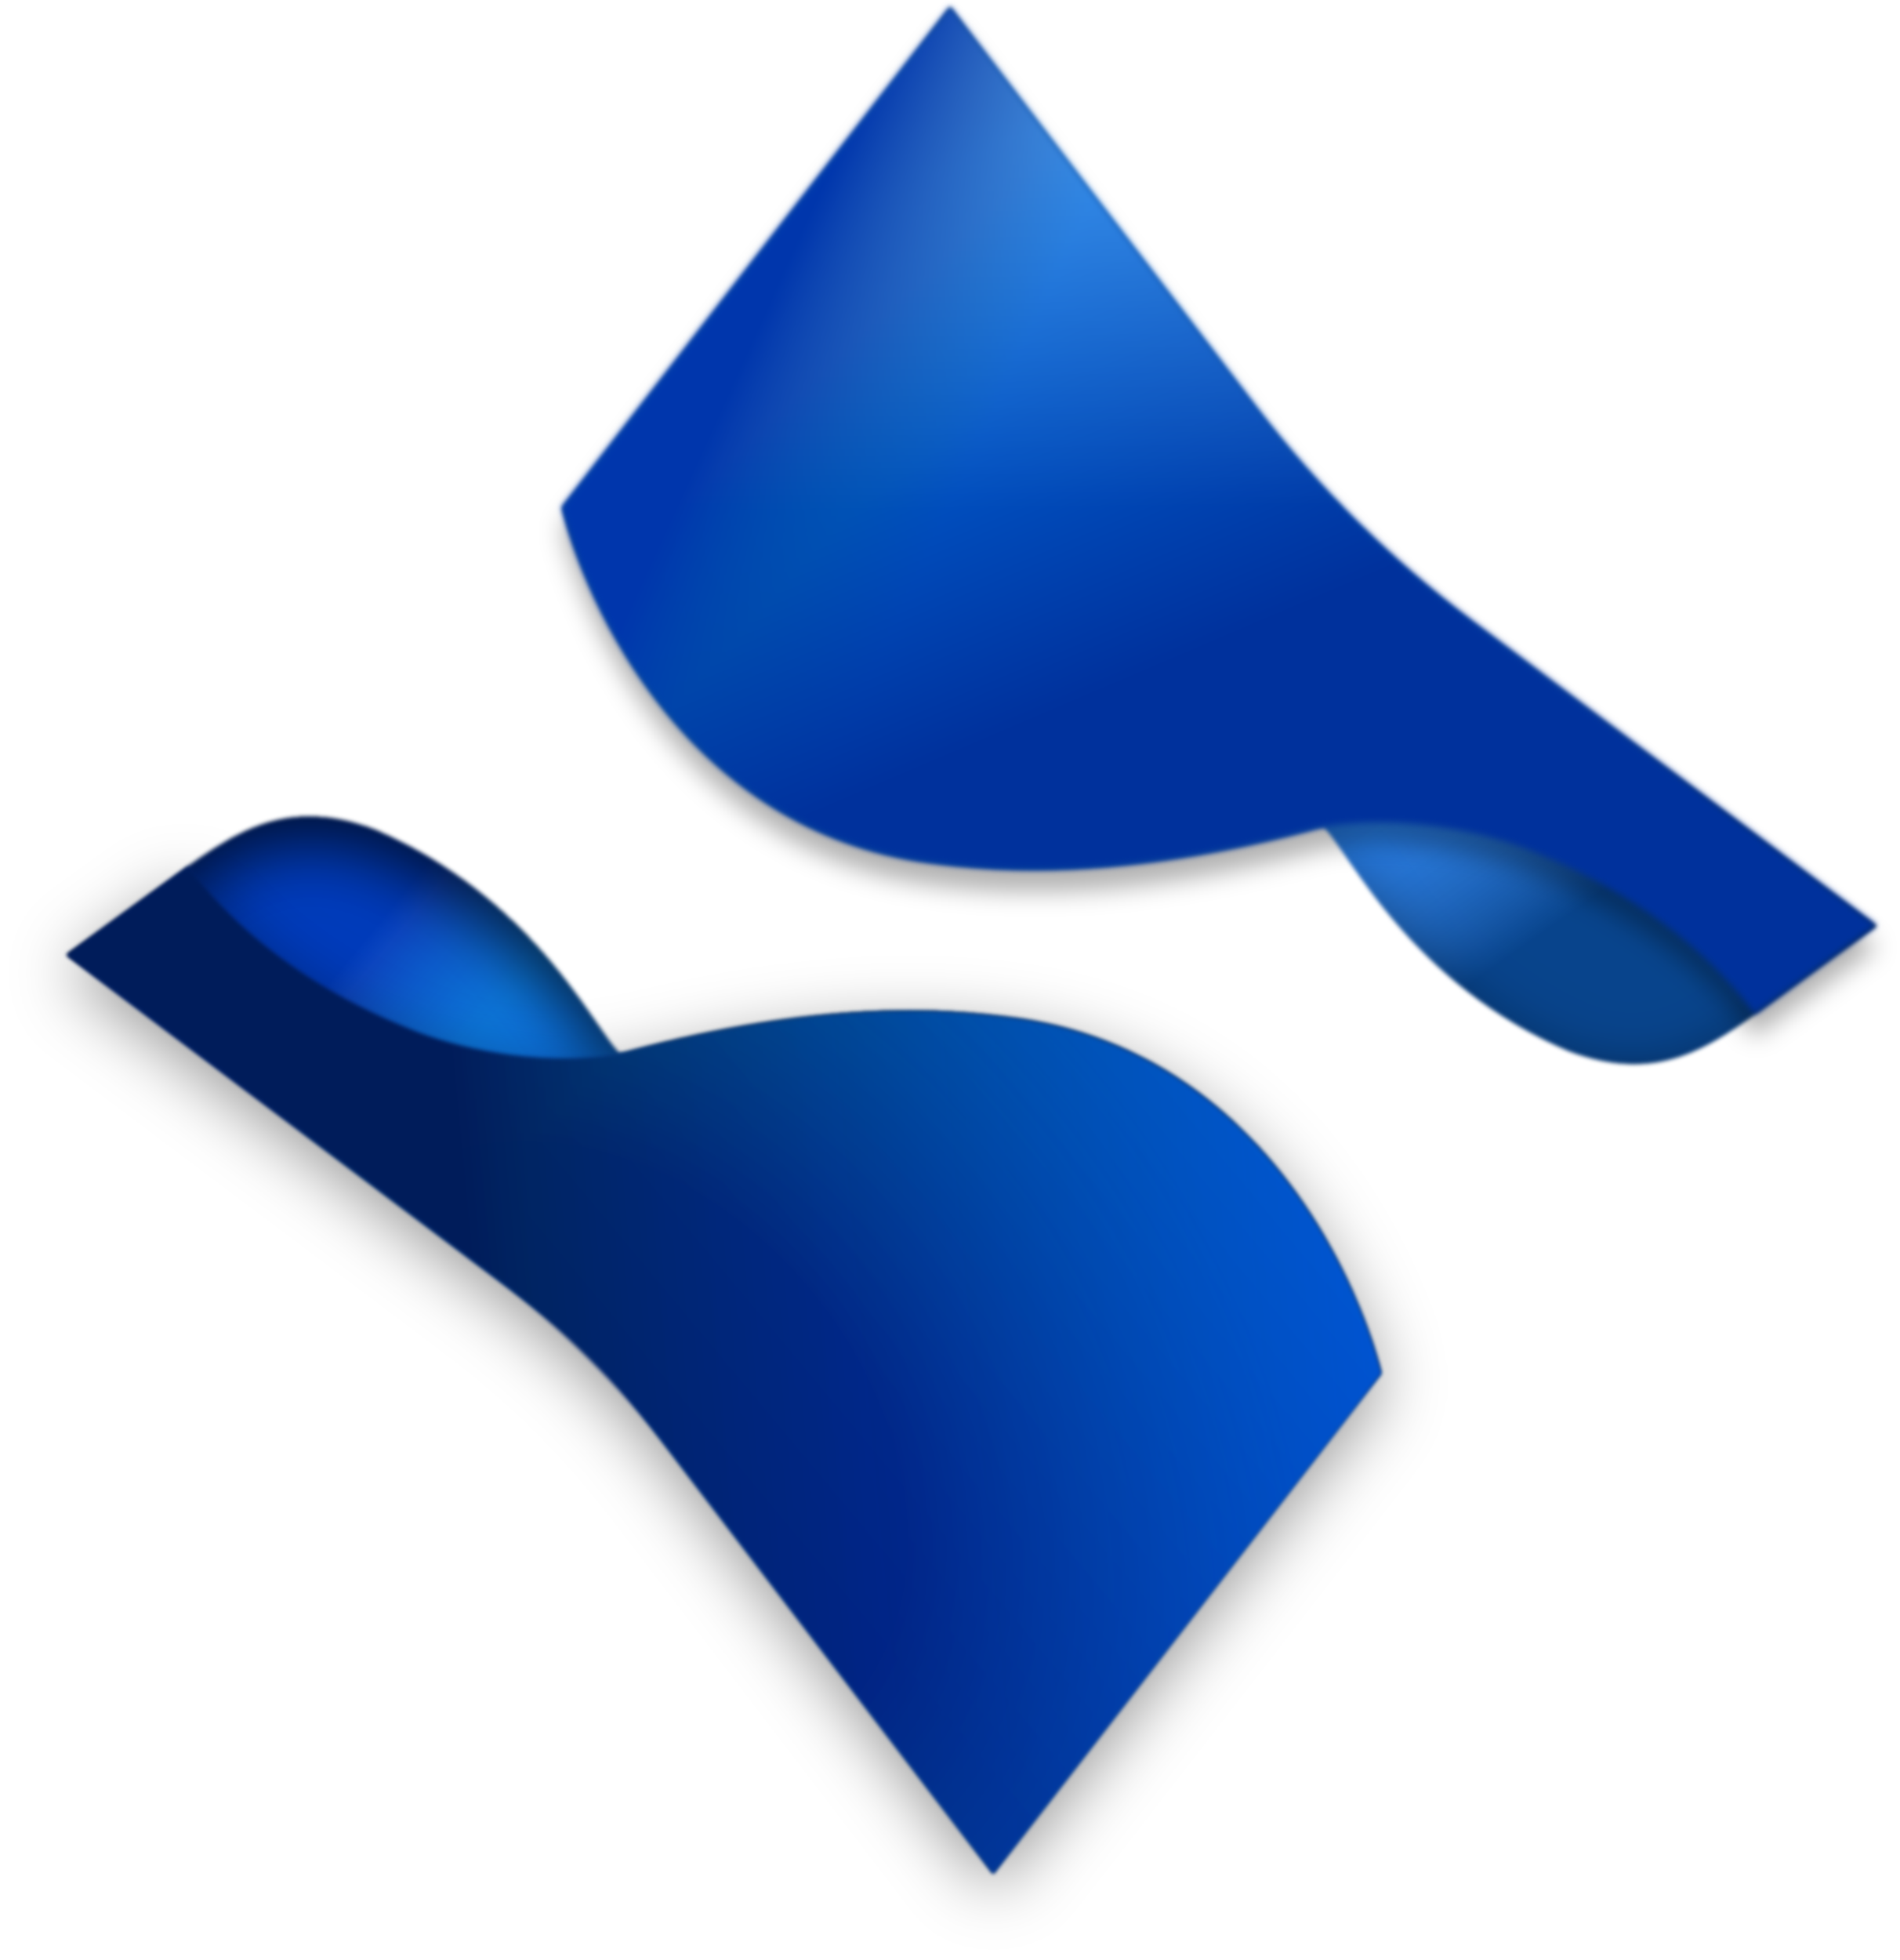
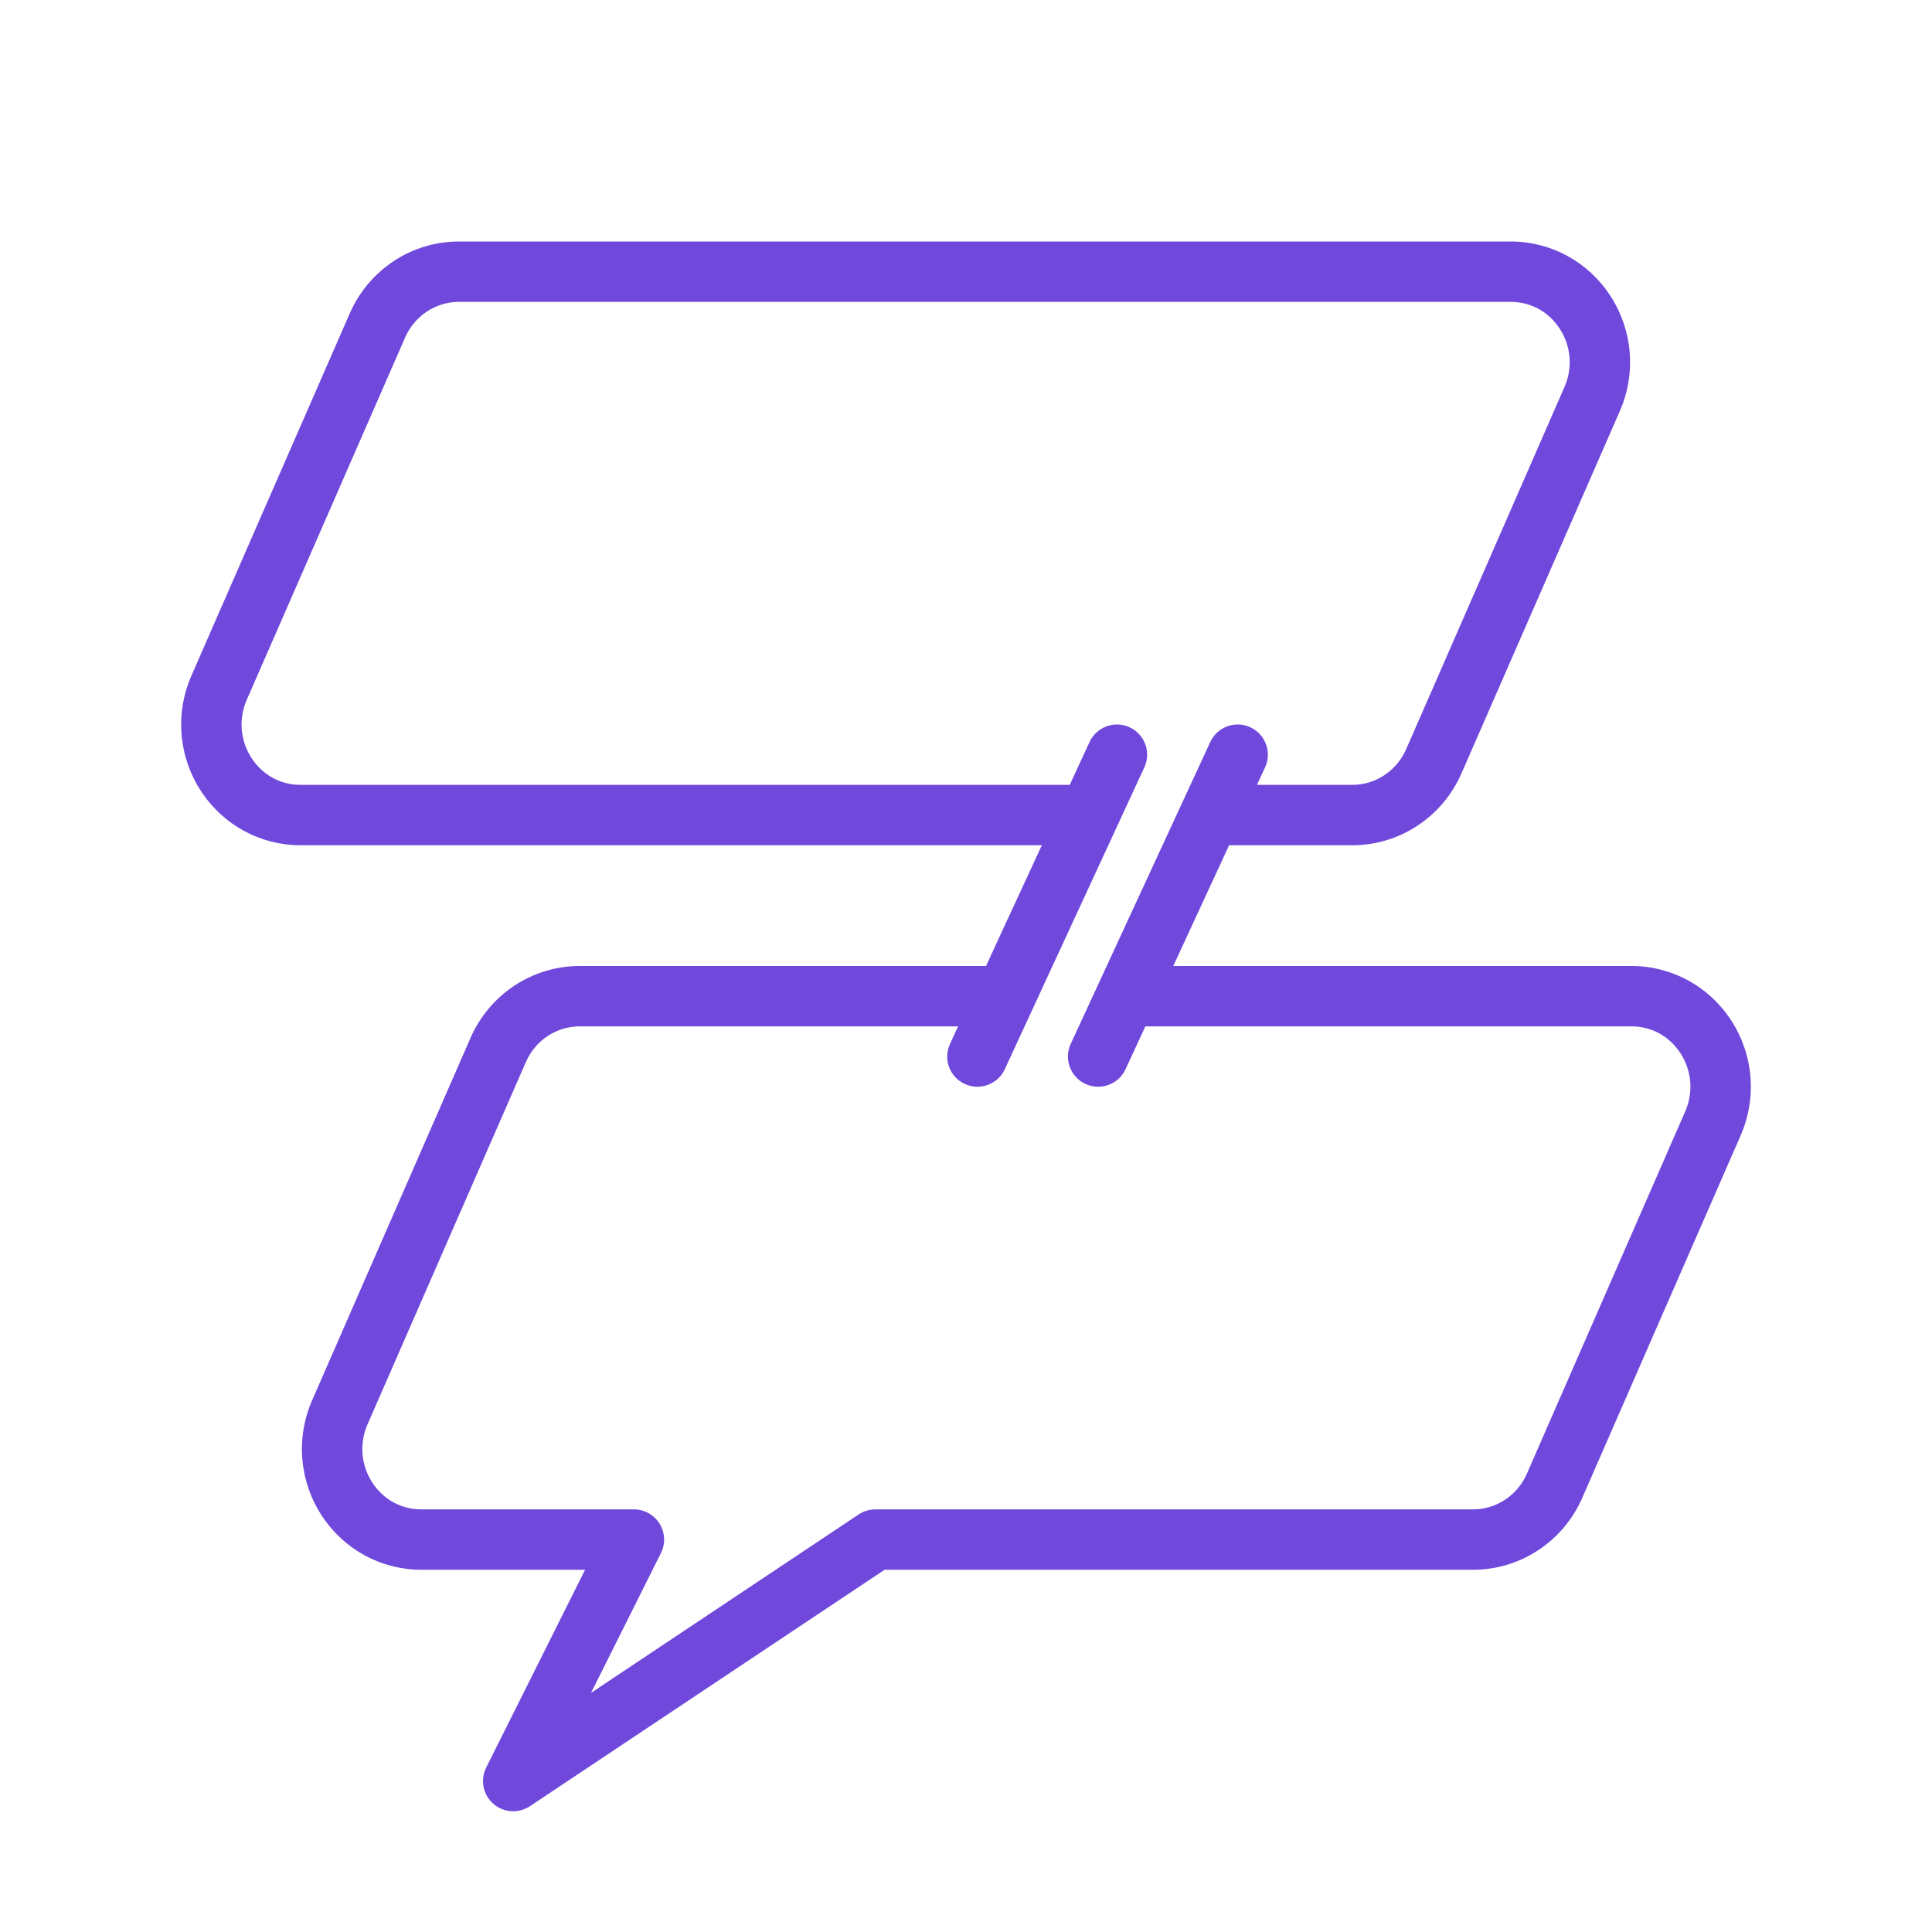
- <svg xmlns="http://www.w3.org/2000/svg" width="854" height="881" viewBox="0 0 854 881" fill="none">
-   <g filter="url(#filter0_if_8_55)">
-     <path d="M843.612 416.224L661.271 279.042C624.837 251.631 592.324 219.366 564.635 183.144L427.133 3.268L252.704 228.166C263.804 272.342 309.223 373.207 417.675 387.754C450.209 392.127 504.14 395.804 592.319 372.386C593.3 372.208 594.282 372.083 595.263 371.922C608.005 385.291 634.311 442.105 705.464 472.537C742.941 486.531 765.374 472.752 789.002 456.009L843.612 416.224Z" fill="#0E77F7" />
-     <path d="M843.612 416.224L661.271 279.042C624.837 251.631 592.324 219.366 564.635 183.144L427.133 3.268L252.704 228.166C263.804 272.342 309.223 373.207 417.675 387.754C450.209 392.127 504.14 395.804 592.319 372.386C593.3 372.208 594.282 372.083 595.263 371.922C608.005 385.291 634.311 442.105 705.464 472.537C742.941 486.531 765.374 472.752 789.002 456.009L843.612 416.224Z" fill="url(#paint0_linear_8_55)" />
+ <svg xmlns="http://www.w3.org/2000/svg" width="800px" height="800px" viewBox="0 0 64 64" version="1.1">
+   <defs>
+ 
+ </defs>
+   <g id="64px-Line" stroke="none" stroke-width="1" fill="none" fill-rule="evenodd">
+     <g id="spe-bubbles-two">
+ 
+ </g>
+     <path d="M9.954,28 L34.512,28 L32.663,32 L19.199,32 C17.637,32 16.219,32.935 15.587,34.381 L10.342,46.381 C9.794,47.635 9.913,49.066 10.661,50.21 C11.394,51.331 12.625,52 13.954,52 L19.382,52 L16.106,58.553 C15.903,58.959 15.999,59.45 16.339,59.75 C16.526,59.916 16.763,60 17,60 C17.193,60 17.386,59.944 17.555,59.832 L29.303,52 L48.802,52 C50.364,52 51.782,51.065 52.414,49.619 L57.659,37.619 C58.207,36.365 58.088,34.934 57.34,33.79 C56.606,32.669 55.375,32 54.046,32 L38.866,32 L40.715,28 L44.801,28 C46.363,28 47.781,27.065 48.413,25.619 L53.658,13.619 C54.206,12.365 54.087,10.934 53.339,9.79 C52.606,8.669 51.375,8 50.046,8 L15.199,8 C13.637,8 12.219,8.935 11.587,10.381 L6.342,22.381 C5.794,23.635 5.913,25.066 6.661,26.21 C7.394,27.331 8.625,28 9.954,28 L9.954,28 Z M8.174,23.182 L13.419,11.182 C13.733,10.464 14.431,10 15.199,10 L50.047,10 C50.708,10 51.298,10.323 51.666,10.885 C52.043,11.462 52.104,12.184 51.826,12.818 L46.581,24.818 C46.267,25.536 45.569,26 44.801,26 L41.639,26 L41.907,25.419 C42.139,24.918 41.92,24.324 41.419,24.092 C40.92,23.86 40.324,24.078 40.092,24.58 L39.154,26.608 C39.153,26.609 39.153,26.611 39.152,26.612 L35.469,34.58 C35.237,35.081 35.456,35.675 35.957,35.907 C36.094,35.971 36.236,36 36.377,36 C36.754,36 37.116,35.785 37.285,35.419 L37.941,34 L54.046,34 C54.707,34 55.297,34.323 55.665,34.885 C56.042,35.462 56.103,36.184 55.825,36.818 L50.58,48.818 C50.267,49.536 49.569,50 48.801,50 L29,50 C28.803,50 28.609,50.059 28.445,50.168 L19.578,56.08 L21.894,51.448 C22.049,51.138 22.032,50.77 21.85,50.475 C21.668,50.18 21.346,50 21,50 L13.954,50 C13.293,50 12.703,49.677 12.335,49.115 C11.958,48.538 11.897,47.816 12.175,47.182 L17.42,35.182 C17.733,34.464 18.431,34 19.199,34 L31.738,34 L31.47,34.581 C31.238,35.082 31.457,35.676 31.958,35.908 C32.094,35.971 32.236,36 32.377,36 C32.754,36 33.116,35.785 33.285,35.419 L37.908,25.419 C38.14,24.918 37.921,24.324 37.42,24.092 C36.921,23.86 36.325,24.078 36.093,24.58 L35.436,26 L9.954,26 C9.293,26 8.703,25.677 8.335,25.115 C7.957,24.538 7.897,23.816 8.174,23.182 L8.174,23.182 Z" id="Shape" fill="rgb(112, 72, 220)">
+ 
+ </path>
  </g>
-   <g filter="url(#filter1_df_8_55)">
-     <path d="M592.319 372.083C626.673 365.639 663.186 372.904 684.976 381.007C697.861 386.166 752.792 406.924 788.878 455.724L843.612 415.885L661.239 278.648C624.861 251.273 592.393 219.059 564.734 182.898L427.133 3L252.704 227.898C263.804 272.075 309.223 372.94 417.675 387.487C450.209 391.86 504.14 395.537 592.319 372.119" fill="url(#paint1_linear_8_55)" />
-     <path d="M592.319 372.083C626.673 365.639 663.186 372.904 684.976 381.007C697.861 386.166 752.792 406.924 788.878 455.724L843.612 415.885L661.239 278.648C624.861 251.273 592.393 219.059 564.734 182.898L427.133 3L252.704 227.898C263.804 272.075 309.223 372.94 417.675 387.487C450.209 391.86 504.14 395.537 592.319 372.119" fill="url(#paint2_linear_8_55)" fill-opacity="0.3" />
-     <path d="M592.319 372.083C626.673 365.639 663.186 372.904 684.976 381.007C697.861 386.166 752.792 406.924 788.878 455.724L843.612 415.885L661.239 278.648C624.861 251.273 592.393 219.059 564.734 182.898L427.133 3L252.704 227.898C263.804 272.075 309.223 372.94 417.675 387.487C450.209 391.86 504.14 395.537 592.319 372.119" fill="url(#paint3_linear_8_55)" style="mix-blend-mode:darken" />
-   </g>
-   <g filter="url(#filter2_iif_8_55)">
-     <path d="M30 429.075L267.177 607.601L446.514 842.031L620.944 617.133C609.826 572.956 564.425 472.127 455.973 457.58C423.457 453.207 369.508 449.53 281.329 472.948C280.365 473.127 279.384 473.252 278.402 473.412C265.642 460.043 239.355 403.23 168.184 372.797C130.707 358.803 108.292 372.583 84.663 389.325L30 429.075Z" fill="#0C75F5" />
-     <path d="M30 429.075L267.177 607.601L446.514 842.031L620.944 617.133C609.826 572.956 564.425 472.127 455.973 457.58C423.457 453.207 369.508 449.53 281.329 472.948C280.365 473.127 279.384 473.252 278.402 473.412C265.642 460.043 239.355 403.23 168.184 372.797C130.707 358.803 108.292 372.583 84.663 389.325L30 429.075Z" fill="url(#paint4_linear_8_55)" style="mix-blend-mode:darken" />
-   </g>
-   <g filter="url(#filter3_df_8_55)">
-     <path d="M281.329 473.198C246.975 479.66 210.479 472.377 188.689 464.274C175.804 459.115 120.873 438.375 84.77 389.575L30 429.343L223.348 574.864C252.431 596.753 278.391 622.51 300.507 651.421L446.514 842.281L620.944 617.383C609.861 573.224 564.425 472.359 455.973 457.812C423.457 453.439 369.508 449.762 281.329 473.163" fill="url(#paint5_linear_8_55)" />
-     <path d="M281.329 473.198C246.975 479.66 210.479 472.377 188.689 464.274C175.804 459.115 120.873 438.375 84.77 389.575L30 429.343L223.348 574.864C252.431 596.753 278.391 622.51 300.507 651.421L446.514 842.281L620.944 617.383C609.861 573.224 564.425 472.359 455.973 457.812C423.457 453.439 369.508 449.762 281.329 473.163" fill="url(#paint6_radial_8_55)" fill-opacity="0.5" style="mix-blend-mode:multiply" />
-     <path d="M281.329 473.198C246.975 479.66 210.479 472.377 188.689 464.274C175.804 459.115 120.873 438.375 84.77 389.575L30 429.343L223.348 574.864C252.431 596.753 278.391 622.51 300.507 651.421L446.514 842.281L620.944 617.383C609.861 573.224 564.425 472.359 455.973 457.812C423.457 453.439 369.508 449.762 281.329 473.163" fill="url(#paint7_linear_8_55)" style="mix-blend-mode:darken" />
-   </g>
-   <defs>
-     <filter id="filter0_if_8_55" x="250.704" y="1.268" width="594.908" height="487.042" filterUnits="userSpaceOnUse" color-interpolation-filters="sRGB">
-       <feFlood flood-opacity="0" result="BackgroundImageFix" />
-       <feBlend mode="normal" in="SourceGraphic" in2="BackgroundImageFix" result="shape" />
-       <feColorMatrix in="SourceAlpha" type="matrix" values="0 0 0 0 0 0 0 0 0 0 0 0 0 0 0 0 0 0 127 0" result="hardAlpha" />
-       <feOffset dy="10" />
-       <feGaussianBlur stdDeviation="15" />
-       <feComposite in2="hardAlpha" operator="arithmetic" k2="-1" k3="1" />
-       <feColorMatrix type="matrix" values="0 0 0 0 0 0 0 0 0 0 0 0 0 0 0 0 0 0 0.5 0" />
-       <feBlend mode="normal" in2="shape" result="effect1_innerShadow_8_55" />
-       <feGaussianBlur stdDeviation="1" result="effect2_foregroundBlur_8_55" />
-     </filter>
-     <filter id="filter1_df_8_55" x="242.704" y="0" width="610.908" height="475.724" filterUnits="userSpaceOnUse" color-interpolation-filters="sRGB">
-       <feFlood flood-opacity="0" result="BackgroundImageFix" />
-       <feColorMatrix in="SourceAlpha" type="matrix" values="0 0 0 0 0 0 0 0 0 0 0 0 0 0 0 0 0 0 127 0" result="hardAlpha" />
-       <feOffset dy="10" />
-       <feGaussianBlur stdDeviation="5" />
-       <feColorMatrix type="matrix" values="0 0 0 0 0 0 0 0 0 0 0 0 0 0 0 0 0 0 0.3 0" />
-       <feBlend mode="normal" in2="BackgroundImageFix" result="effect1_dropShadow_8_55" />
-       <feBlend mode="normal" in="SourceGraphic" in2="effect1_dropShadow_8_55" result="shape" />
-       <feGaussianBlur stdDeviation="1.5" result="effect2_foregroundBlur_8_55" />
-     </filter>
-     <filter id="filter2_iif_8_55" x="28" y="365.025" width="594.944" height="487.007" filterUnits="userSpaceOnUse" color-interpolation-filters="sRGB">
-       <feFlood flood-opacity="0" result="BackgroundImageFix" />
-       <feBlend mode="normal" in="SourceGraphic" in2="BackgroundImageFix" result="shape" />
-       <feColorMatrix in="SourceAlpha" type="matrix" values="0 0 0 0 0 0 0 0 0 0 0 0 0 0 0 0 0 0 127 0" result="hardAlpha" />
-       <feOffset dy="10" />
-       <feGaussianBlur stdDeviation="15" />
-       <feComposite in2="hardAlpha" operator="arithmetic" k2="-1" k3="1" />
-       <feColorMatrix type="matrix" values="0 0 0 0 0 0 0 0 0 0 0 0 0 0 0 0 0 0 0.6 0" />
-       <feBlend mode="normal" in2="shape" result="effect1_innerShadow_8_55" />
-       <feColorMatrix in="SourceAlpha" type="matrix" values="0 0 0 0 0 0 0 0 0 0 0 0 0 0 0 0 0 0 127 0" result="hardAlpha" />
-       <feOffset dy="10" />
-       <feGaussianBlur stdDeviation="15" />
-       <feComposite in2="hardAlpha" operator="arithmetic" k2="-1" k3="1" />
-       <feColorMatrix type="matrix" values="0 0 0 0 0 0 0 0 0 0 0 0 0 0 0 0 0 0 0.25 0" />
-       <feBlend mode="normal" in2="effect1_innerShadow_8_55" result="effect2_innerShadow_8_55" />
-       <feGaussianBlur stdDeviation="1" result="effect3_foregroundBlur_8_55" />
-     </filter>
-     <filter id="filter3_df_8_55" x="0" y="367.575" width="650.944" height="512.706" filterUnits="userSpaceOnUse" color-interpolation-filters="sRGB">
-       <feFlood flood-opacity="0" result="BackgroundImageFix" />
-       <feColorMatrix in="SourceAlpha" type="matrix" values="0 0 0 0 0 0 0 0 0 0 0 0 0 0 0 0 0 0 127 0" result="hardAlpha" />
-       <feOffset dy="8" />
-       <feGaussianBlur stdDeviation="15" />
-       <feColorMatrix type="matrix" values="0 0 0 0 0 0 0 0 0 0 0 0 0 0 0 0 0 0 0.4 0" />
-       <feBlend mode="normal" in2="BackgroundImageFix" result="effect1_dropShadow_8_55" />
-       <feBlend mode="normal" in="SourceGraphic" in2="effect1_dropShadow_8_55" result="shape" />
-       <feGaussianBlur stdDeviation="1" result="effect2_foregroundBlur_8_55" />
-     </filter>
-     <linearGradient id="paint0_linear_8_55" x1="725.95" y1="478.014" x2="608.117" y2="309.856" gradientUnits="userSpaceOnUse">
-       <stop offset="0.324" stop-opacity="0.43" />
-       <stop offset="1" stop-color="white" stop-opacity="0" />
-     </linearGradient>
-     <linearGradient id="paint1_linear_8_55" x1="643.713" y1="247.258" x2="547.974" y2="23.253" gradientUnits="userSpaceOnUse">
-       <stop stop-color="#00319C" />
-       <stop offset="1" stop-color="#0073E9" />
-     </linearGradient>
-     <linearGradient id="paint2_linear_8_55" x1="436.891" y1="3" x2="439.346" y2="228.846" gradientUnits="userSpaceOnUse">
-       <stop stop-color="white" />
-       <stop offset="1" stop-color="white" stop-opacity="0" />
-     </linearGradient>
-     <linearGradient id="paint3_linear_8_55" x1="341.766" y1="146.609" x2="474.328" y2="207.366" gradientUnits="userSpaceOnUse">
-       <stop stop-color="#0036AC" />
-       <stop offset="0.765" stop-color="#466098" stop-opacity="0" />
-     </linearGradient>
-     <linearGradient id="paint4_linear_8_55" x1="170.54" y1="414.187" x2="446.097" y2="643.716" gradientUnits="userSpaceOnUse">
-       <stop stop-color="#003BBB" />
-       <stop offset="0.62" stop-color="white" stop-opacity="0" />
-     </linearGradient>
-     <linearGradient id="paint5_linear_8_55" x1="313.535" y1="646.785" x2="538.841" y2="458.253" gradientUnits="userSpaceOnUse">
-       <stop stop-color="#013FC8" />
-       <stop offset="1" stop-color="#0056E9" />
-     </linearGradient>
-     <radialGradient id="paint6_radial_8_55" cx="0" cy="0" r="1" gradientUnits="userSpaceOnUse" gradientTransform="translate(271.189 655.377) rotate(-40.9741) scale(296.693 387.291)">
-       <stop offset="0.405" stop-color="#002881" />
-       <stop offset="1" stop-color="white" stop-opacity="0" />
-     </radialGradient>
-     <linearGradient id="paint7_linear_8_55" x1="30" y1="431.371" x2="916.815" y2="347.906" gradientUnits="userSpaceOnUse">
-       <stop offset="0.188" stop-color="#001C5A" />
-       <stop offset="1" stop-color="white" stop-opacity="0" />
-     </linearGradient>
-   </defs>
</svg>
